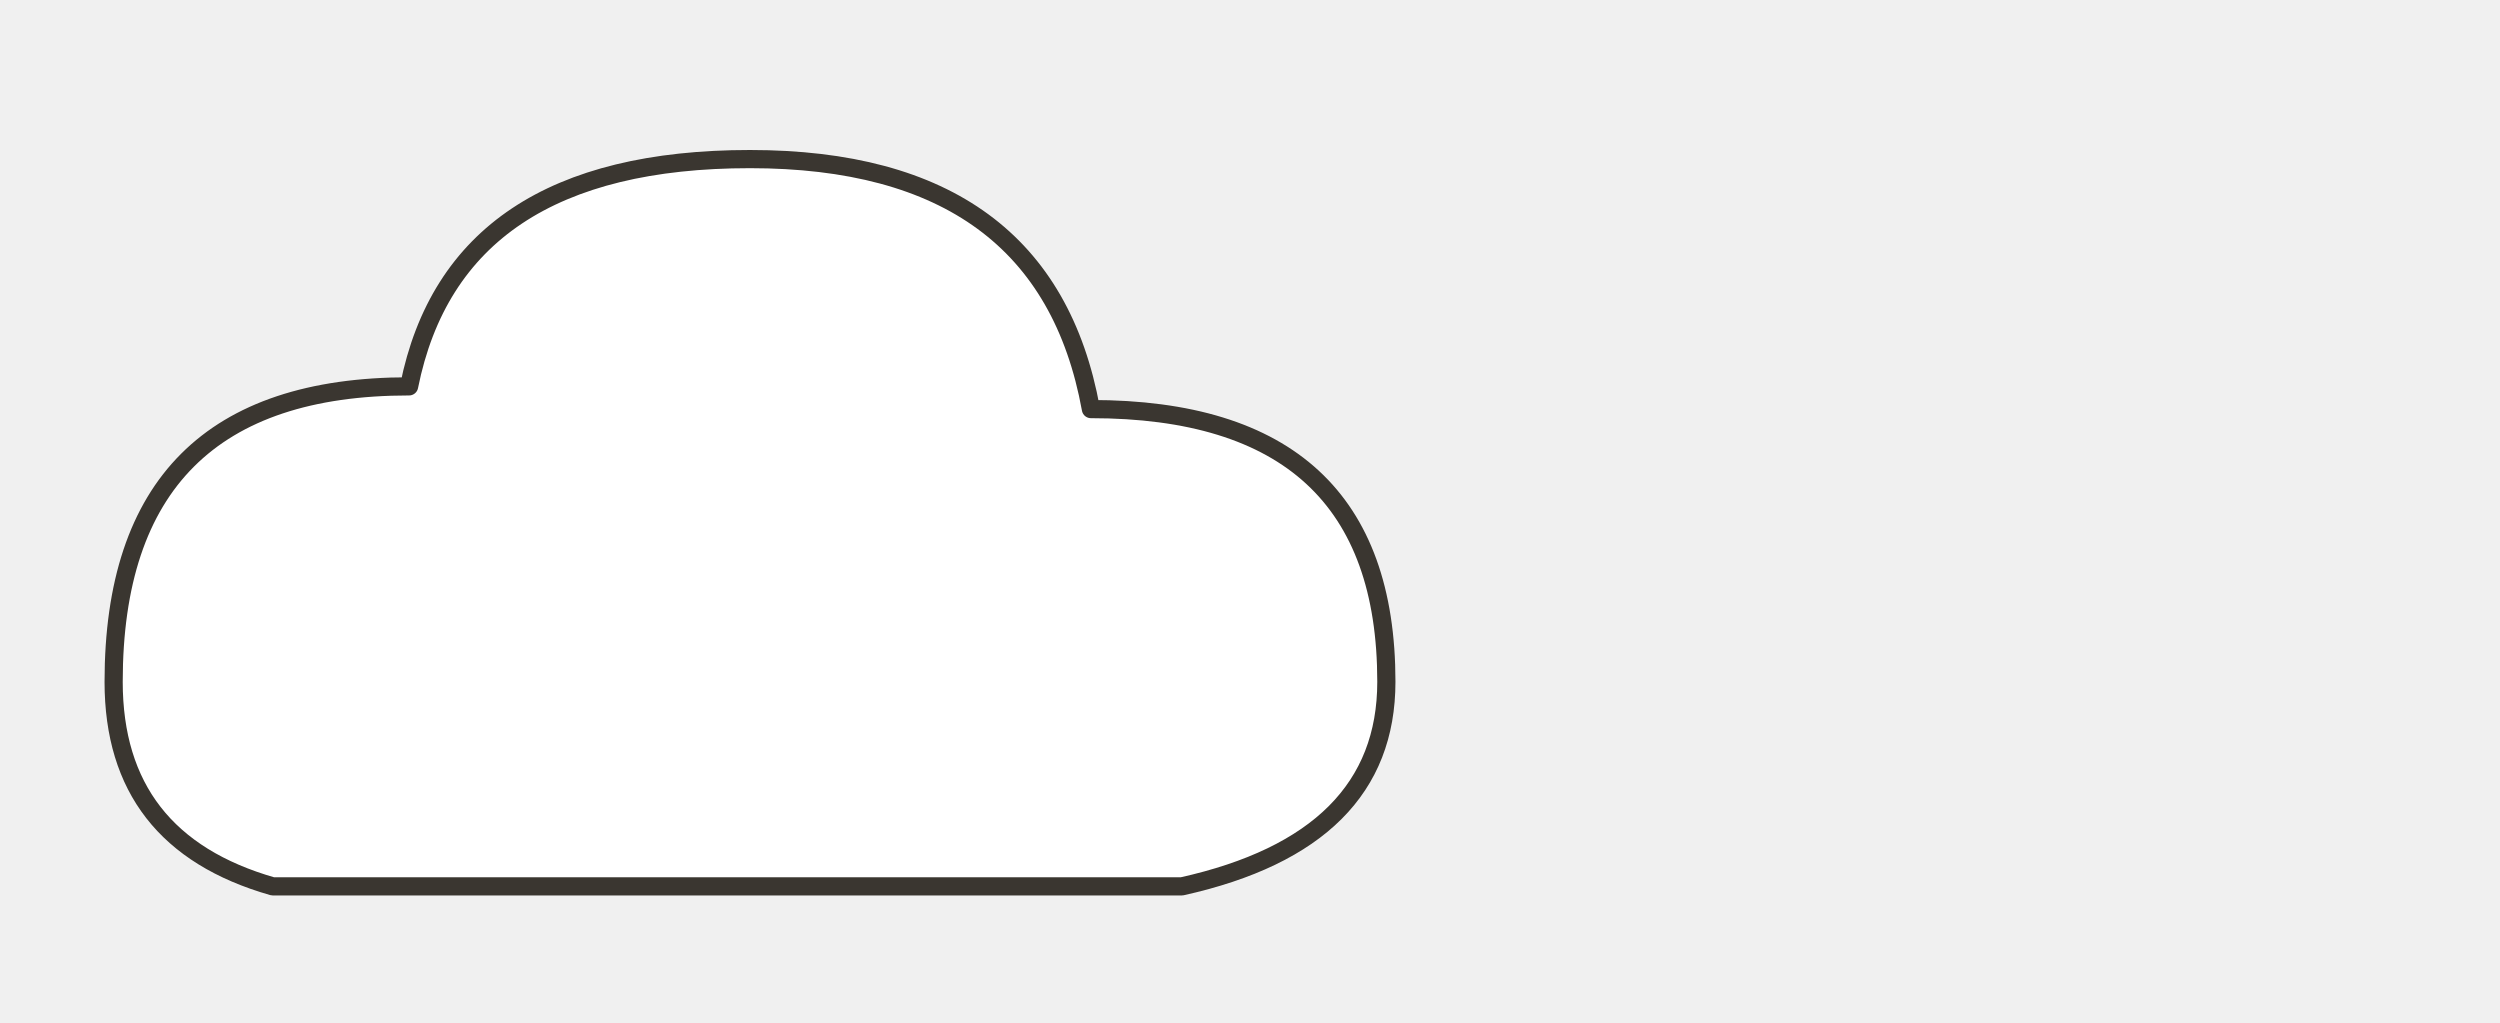
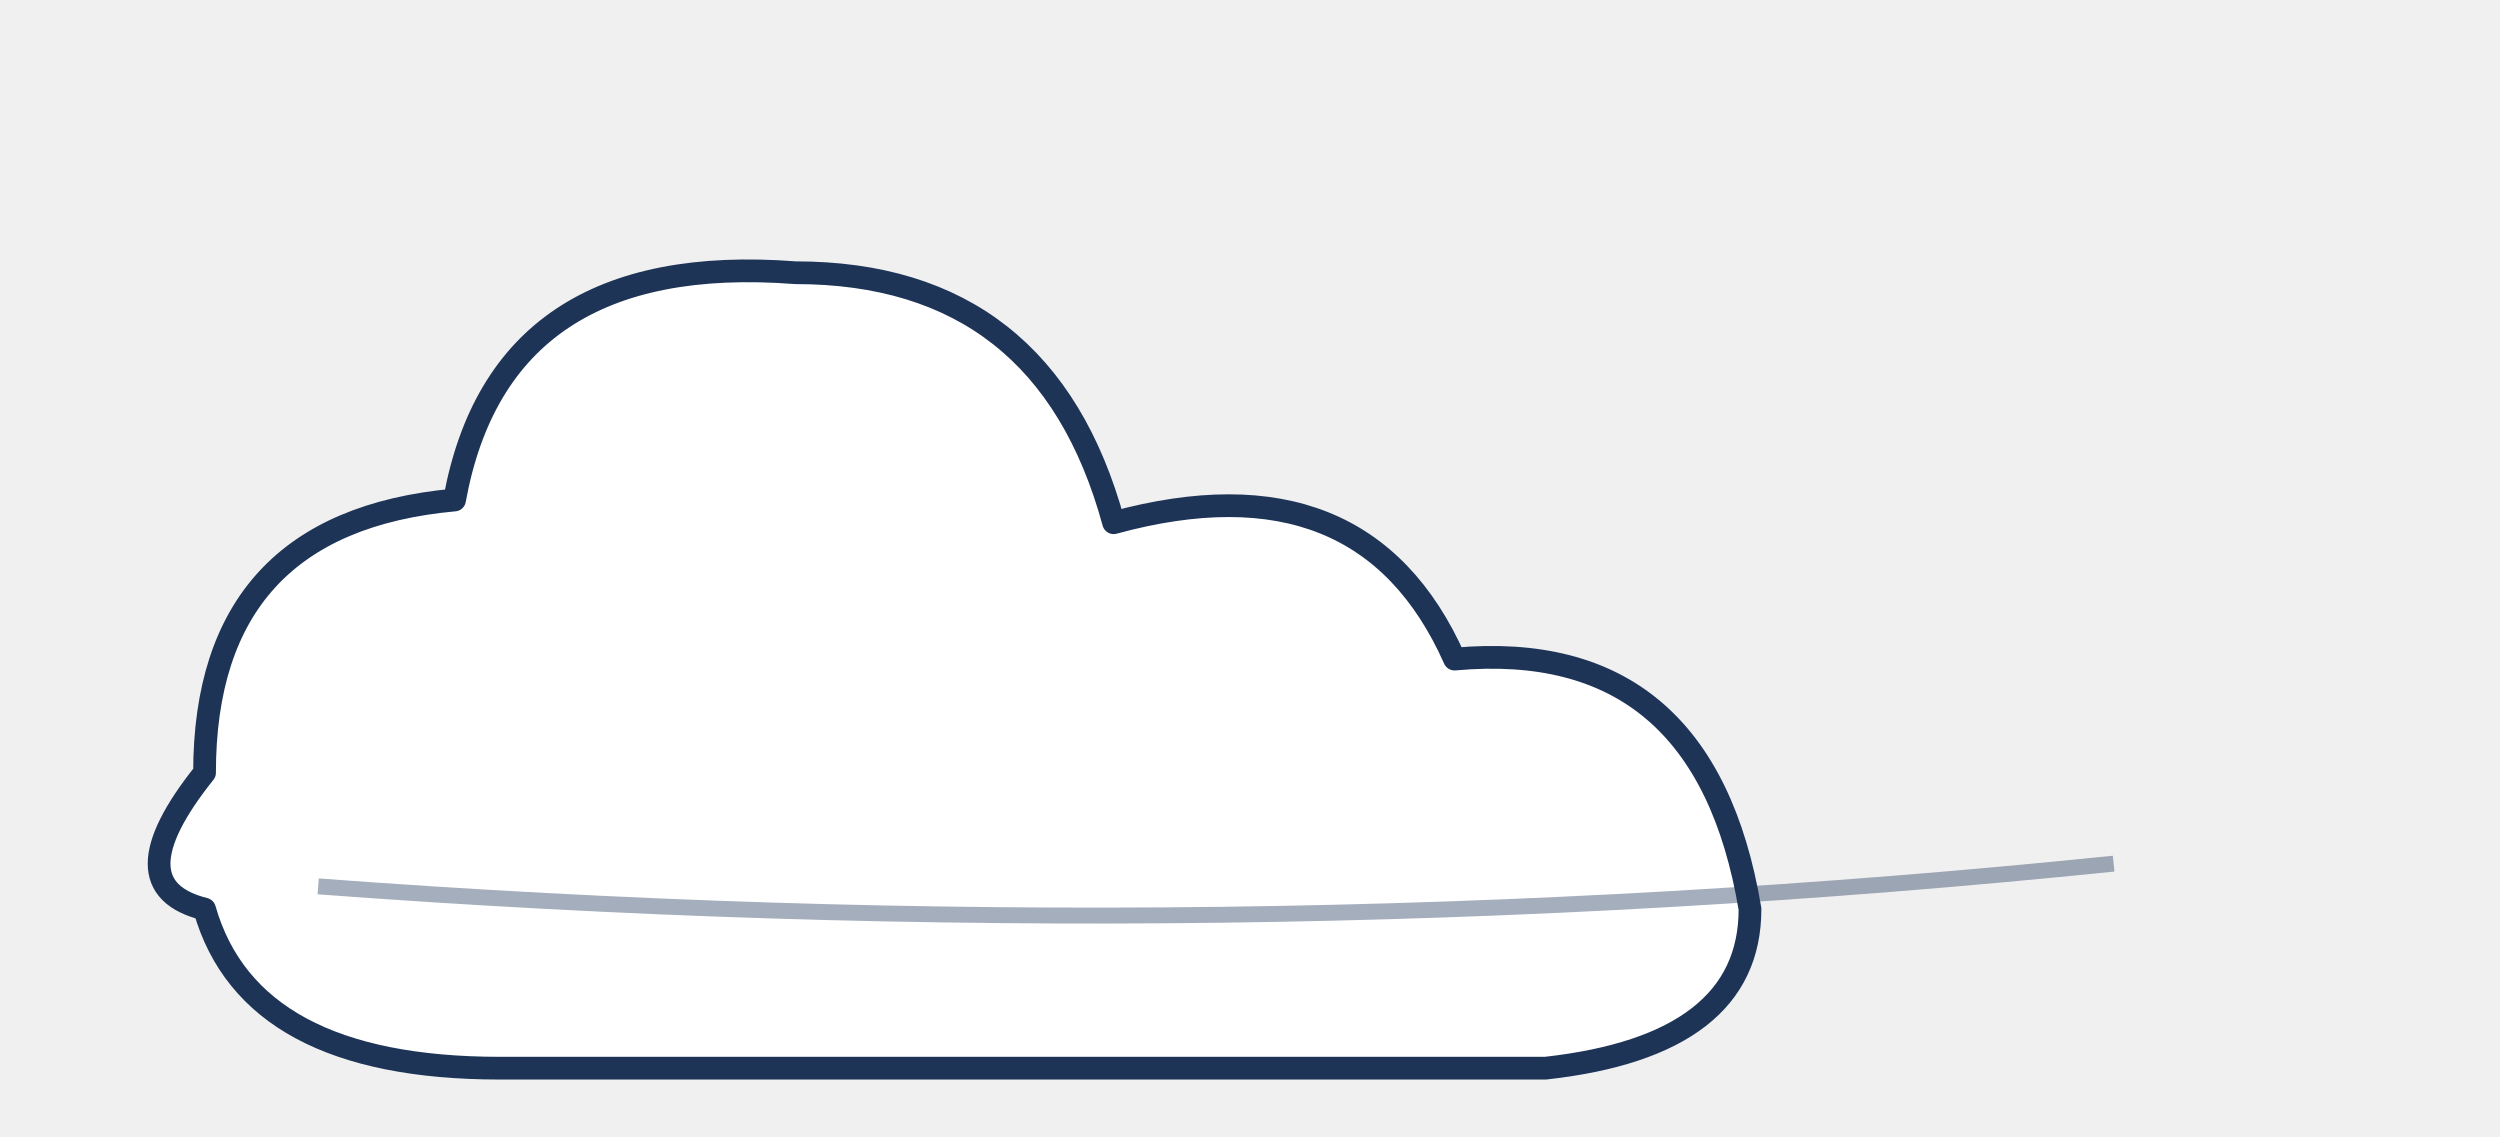
- <svg xmlns="http://www.w3.org/2000/svg" viewBox="0 0 220 90" role="img" aria-label="Cloud">
-   <path d="M10 60 q0 -26 26 -26 q4 -20 30 -20 q26 0 30 22 q26 0 26 24 q0 14 -18 18 l-80 0 q-14 -4 -14 -18 z" fill="#FFFFFF" stroke="#3A3630" stroke-width="1.6" stroke-linejoin="round" />
+ <svg xmlns="http://www.w3.org/2000/svg" viewBox="0 0 220 100" role="img" aria-label="Cloud">
+   <path d="M18 68            q0 -22 22 -24            q4 -22 30 -20            q22 0 28 22            q22 -6 30 12            q22 -2 26 22            q0 12 -18 14            l-92 0            q-22 0 -26 -14            q-8 -2 0 -12 z" fill="#FFFFFF" stroke="#1D3457" stroke-width="2" stroke-linejoin="round" stroke-linecap="round" />
+   <path d="M28 78 q80 6 158 -2" fill="none" stroke="#1D3457" stroke-width="1.4" opacity="0.4" />
</svg>
